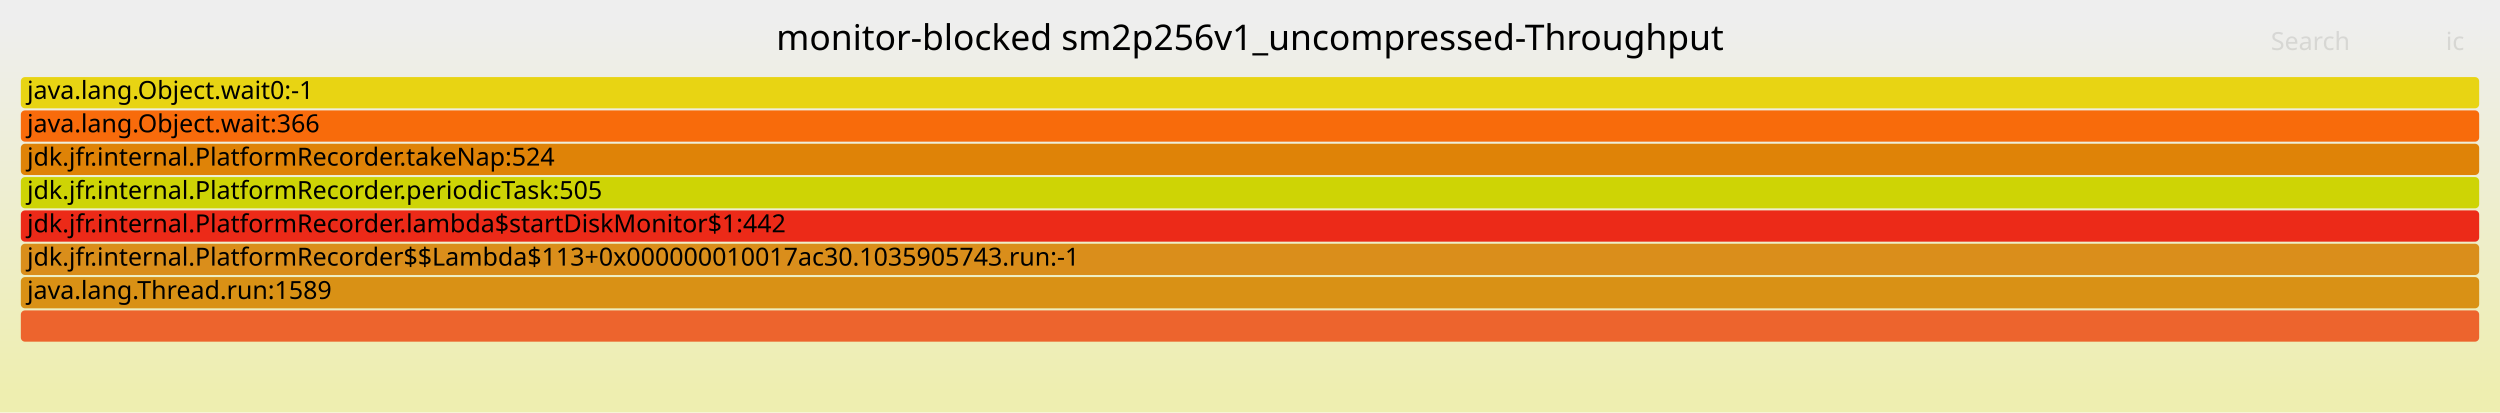
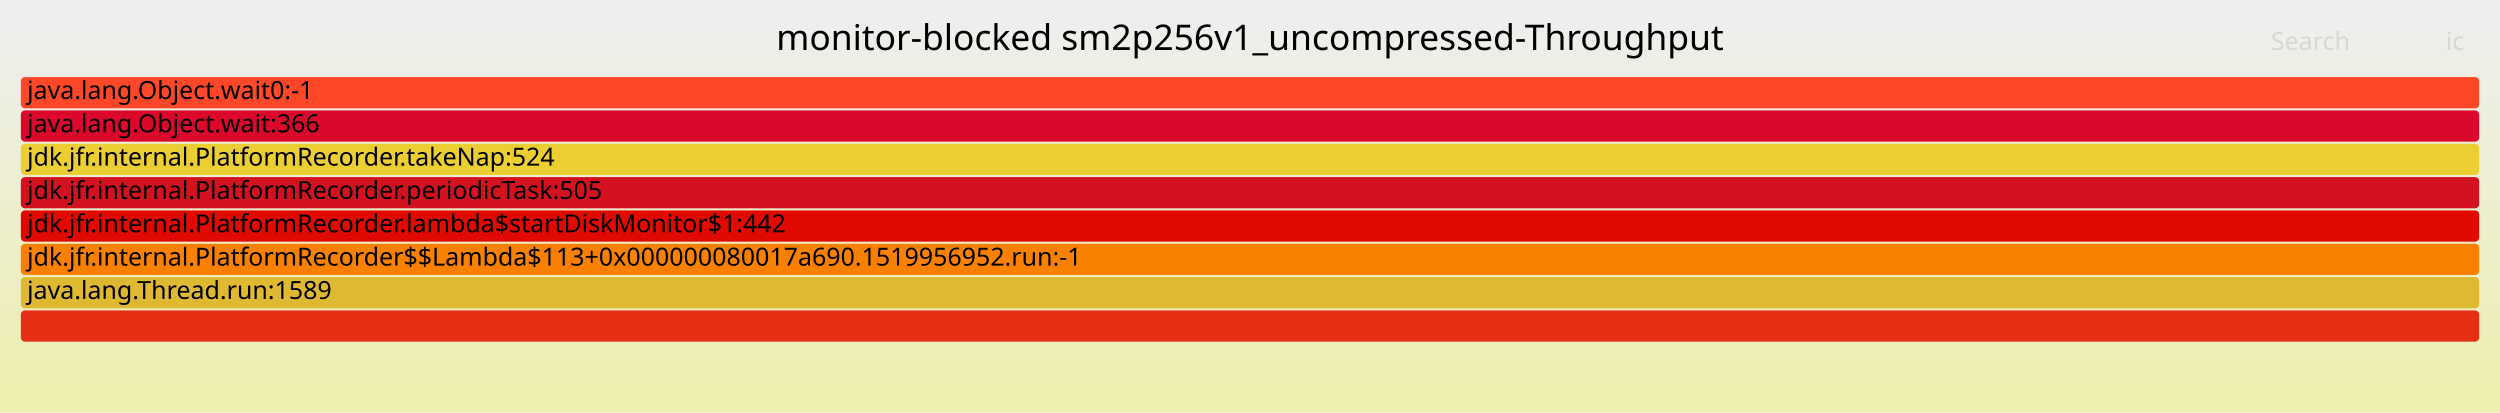
<svg xmlns="http://www.w3.org/2000/svg" version="1.1" width="1200" height="198" viewBox="0 0 1200 198">
  <defs>
    <linearGradient id="background" y1="0" y2="1" x1="0" x2="0">
      <stop stop-color="#eeeeee" offset="5%" />
      <stop stop-color="#eeeeb0" offset="95%" />
    </linearGradient>
  </defs>
  <style type="text/css">
	text { font-family:Verdana; font-size:12px; fill:rgb(0,0,0); }
	#search, #ignorecase { opacity:0.1; cursor:pointer; }
	#search:hover, #search.show, #ignorecase:hover, #ignorecase.show { opacity:1; }
	#subtitle { text-anchor:middle; font-color:rgb(160,160,160); }
	#title { text-anchor:middle; font-size:17px}
	#unzoom { cursor:pointer; }
	#frames &gt; *:hover { stroke:black; stroke-width:0.5; cursor:pointer; }
	.hide { display:none; }
	.parent { opacity:0.5; }
</style>
  <rect x="0.0" y="0" width="1200.0" height="198.0" fill="url(#background)" />
  <text id="title" x="600.00" y="24">monitor-blocked sm2p256v1_uncompressed-Throughput</text>
  <text id="details" x="10.00" y="181"> </text>
  <text id="unzoom" x="10.00" y="24" class="hide">Reset Zoom</text>
  <text id="search" x="1090.00" y="24">Search</text>
  <text id="ignorecase" x="1174.00" y="24">ic</text>
  <text id="matched" x="1090.00" y="181"> </text>
  <g id="frames">
    <g>
-       <rect x="10.0" y="85" width="1180.0" height="15.0" fill="rgb(206,212,5)" rx="2" ry="2" />
+       <rect x="10.0" y="69" width="1180.0" height="15.0" fill="rgb(235,207,50)" rx="2" ry="2" />
+       <text x="13.00" y="79.5">jdk.jfr.internal.PlatformRecorder.takeNap:524</text>
+     </g>
+     <g>
+       <rect x="10.0" y="101" width="1180.0" height="15.0" fill="rgb(225,10,3)" rx="2" ry="2" />
+       <text x="13.00" y="111.5">jdk.jfr.internal.PlatformRecorder.lambda$startDiskMonitor$1:442</text>
+     </g>
+     <g>
+       <rect x="10.0" y="37" width="1180.0" height="15.0" fill="rgb(253,71,41)" rx="2" ry="2" />
+       <text x="13.00" y="47.5">java.lang.Object.wait0:-1</text>
+     </g>
+     <g>
+       <rect x="10.0" y="149" width="1180.0" height="15.0" fill="rgb(230,47,21)" rx="2" ry="2" />
+       <text x="13.00" y="159.5" />
+     </g>
+     <g>
+       <rect x="10.0" y="117" width="1180.0" height="15.0" fill="rgb(250,129,0)" rx="2" ry="2" />
+       <text x="13.00" y="127.5">jdk.jfr.internal.PlatformRecorder$$Lambda$113+0x000000080017a690.1519956952.run:-1</text>
+     </g>
+     <g>
+       <rect x="10.0" y="53" width="1180.0" height="15.0" fill="rgb(220,8,43)" rx="2" ry="2" />
+       <text x="13.00" y="63.5">java.lang.Object.wait:366</text>
+     </g>
+     <g>
+       <rect x="10.0" y="85" width="1180.0" height="15.0" fill="rgb(210,19,31)" rx="2" ry="2" />
      <text x="13.00" y="95.5">jdk.jfr.internal.PlatformRecorder.periodicTask:505</text>
    </g>
    <g>
-       <rect x="10.0" y="53" width="1180.0" height="15.0" fill="rgb(248,107,11)" rx="2" ry="2" />
-       <text x="13.00" y="63.5">java.lang.Object.wait:366</text>
-     </g>
-     <g>
-       <rect x="10.0" y="149" width="1180.0" height="15.0" fill="rgb(237,100,45)" rx="2" ry="2" />
-       <text x="13.00" y="159.5" />
-     </g>
-     <g>
-       <rect x="10.0" y="117" width="1180.0" height="15.0" fill="rgb(218,142,27)" rx="2" ry="2" />
-       <text x="13.00" y="127.5">jdk.jfr.internal.PlatformRecorder$$Lambda$113+0x000000010017ac30.1035905743.run:-1</text>
-     </g>
-     <g>
-       <rect x="10.0" y="69" width="1180.0" height="15.0" fill="rgb(223,131,7)" rx="2" ry="2" />
-       <text x="13.00" y="79.5">jdk.jfr.internal.PlatformRecorder.takeNap:524</text>
-     </g>
-     <g>
-       <rect x="10.0" y="37" width="1180.0" height="15.0" fill="rgb(232,212,19)" rx="2" ry="2" />
-       <text x="13.00" y="47.5">java.lang.Object.wait0:-1</text>
-     </g>
-     <g>
-       <rect x="10.0" y="133" width="1180.0" height="15.0" fill="rgb(217,145,21)" rx="2" ry="2" />
+       <rect x="10.0" y="133" width="1180.0" height="15.0" fill="rgb(224,185,51)" rx="2" ry="2" />
      <text x="13.00" y="143.5">java.lang.Thread.run:1589</text>
-     </g>
-     <g>
-       <rect x="10.0" y="101" width="1180.0" height="15.0" fill="rgb(236,42,24)" rx="2" ry="2" />
-       <text x="13.00" y="111.5">jdk.jfr.internal.PlatformRecorder.lambda$startDiskMonitor$1:442</text>
    </g>
  </g>
</svg>
